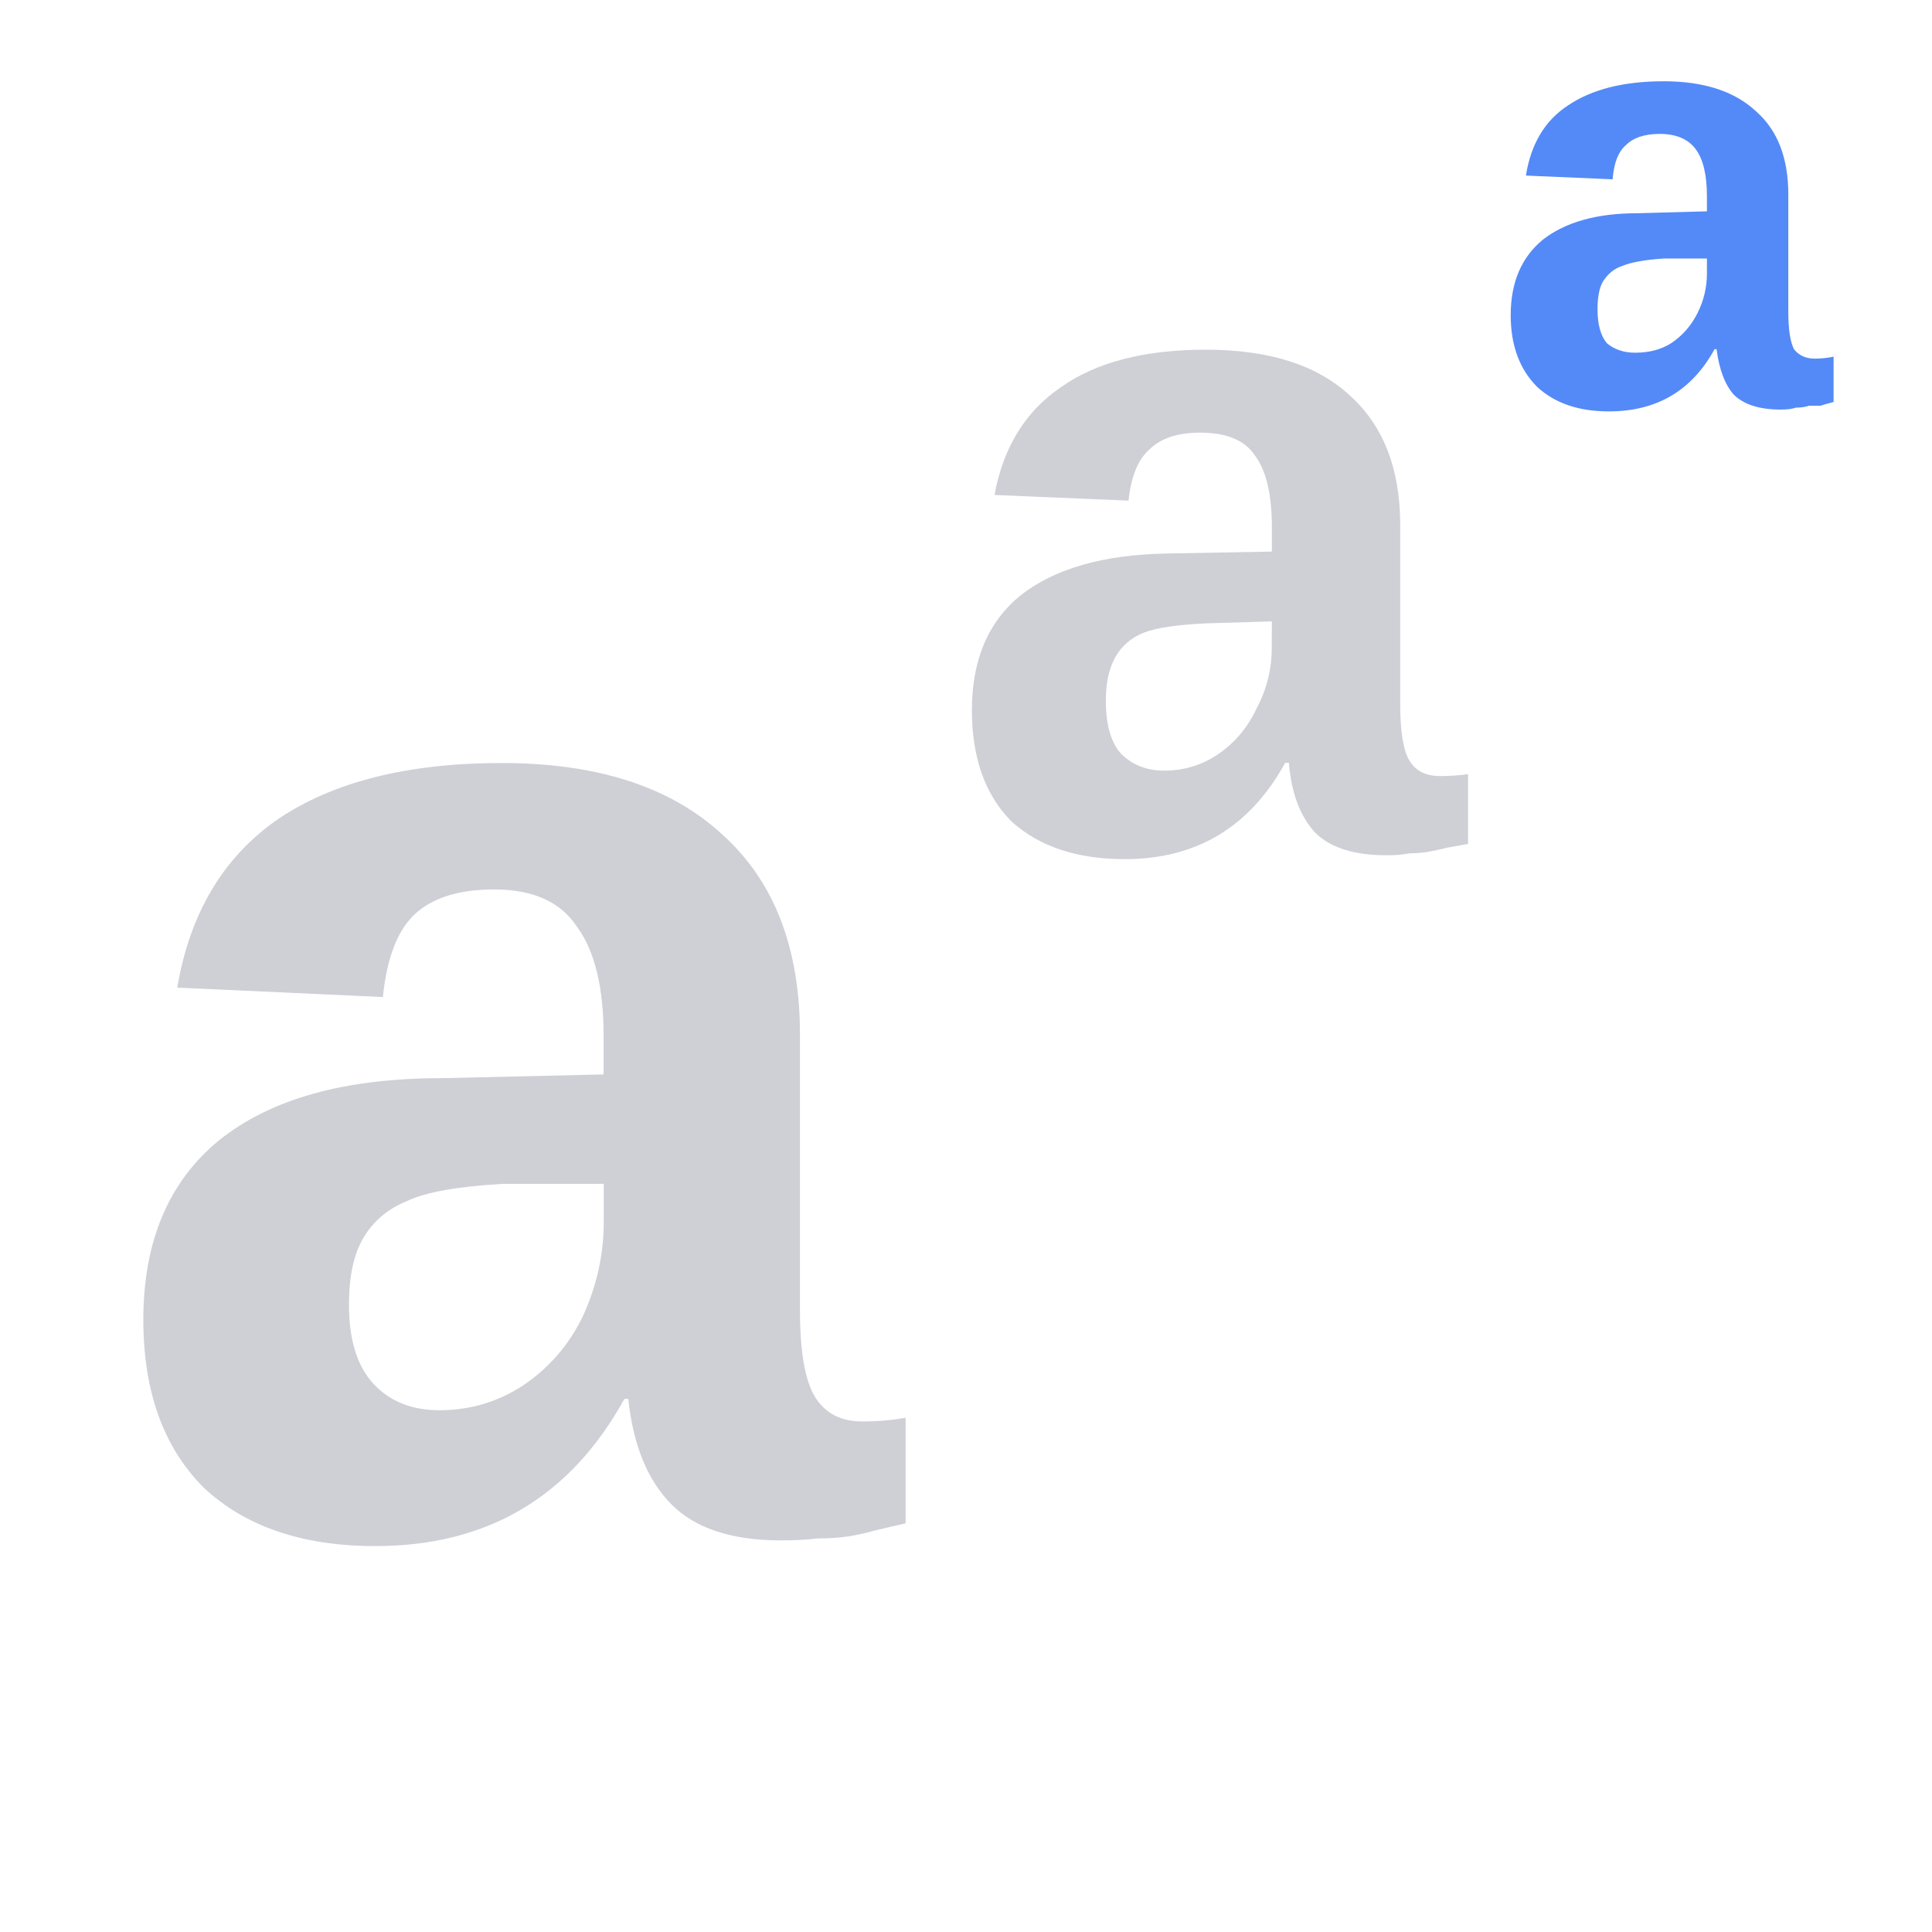
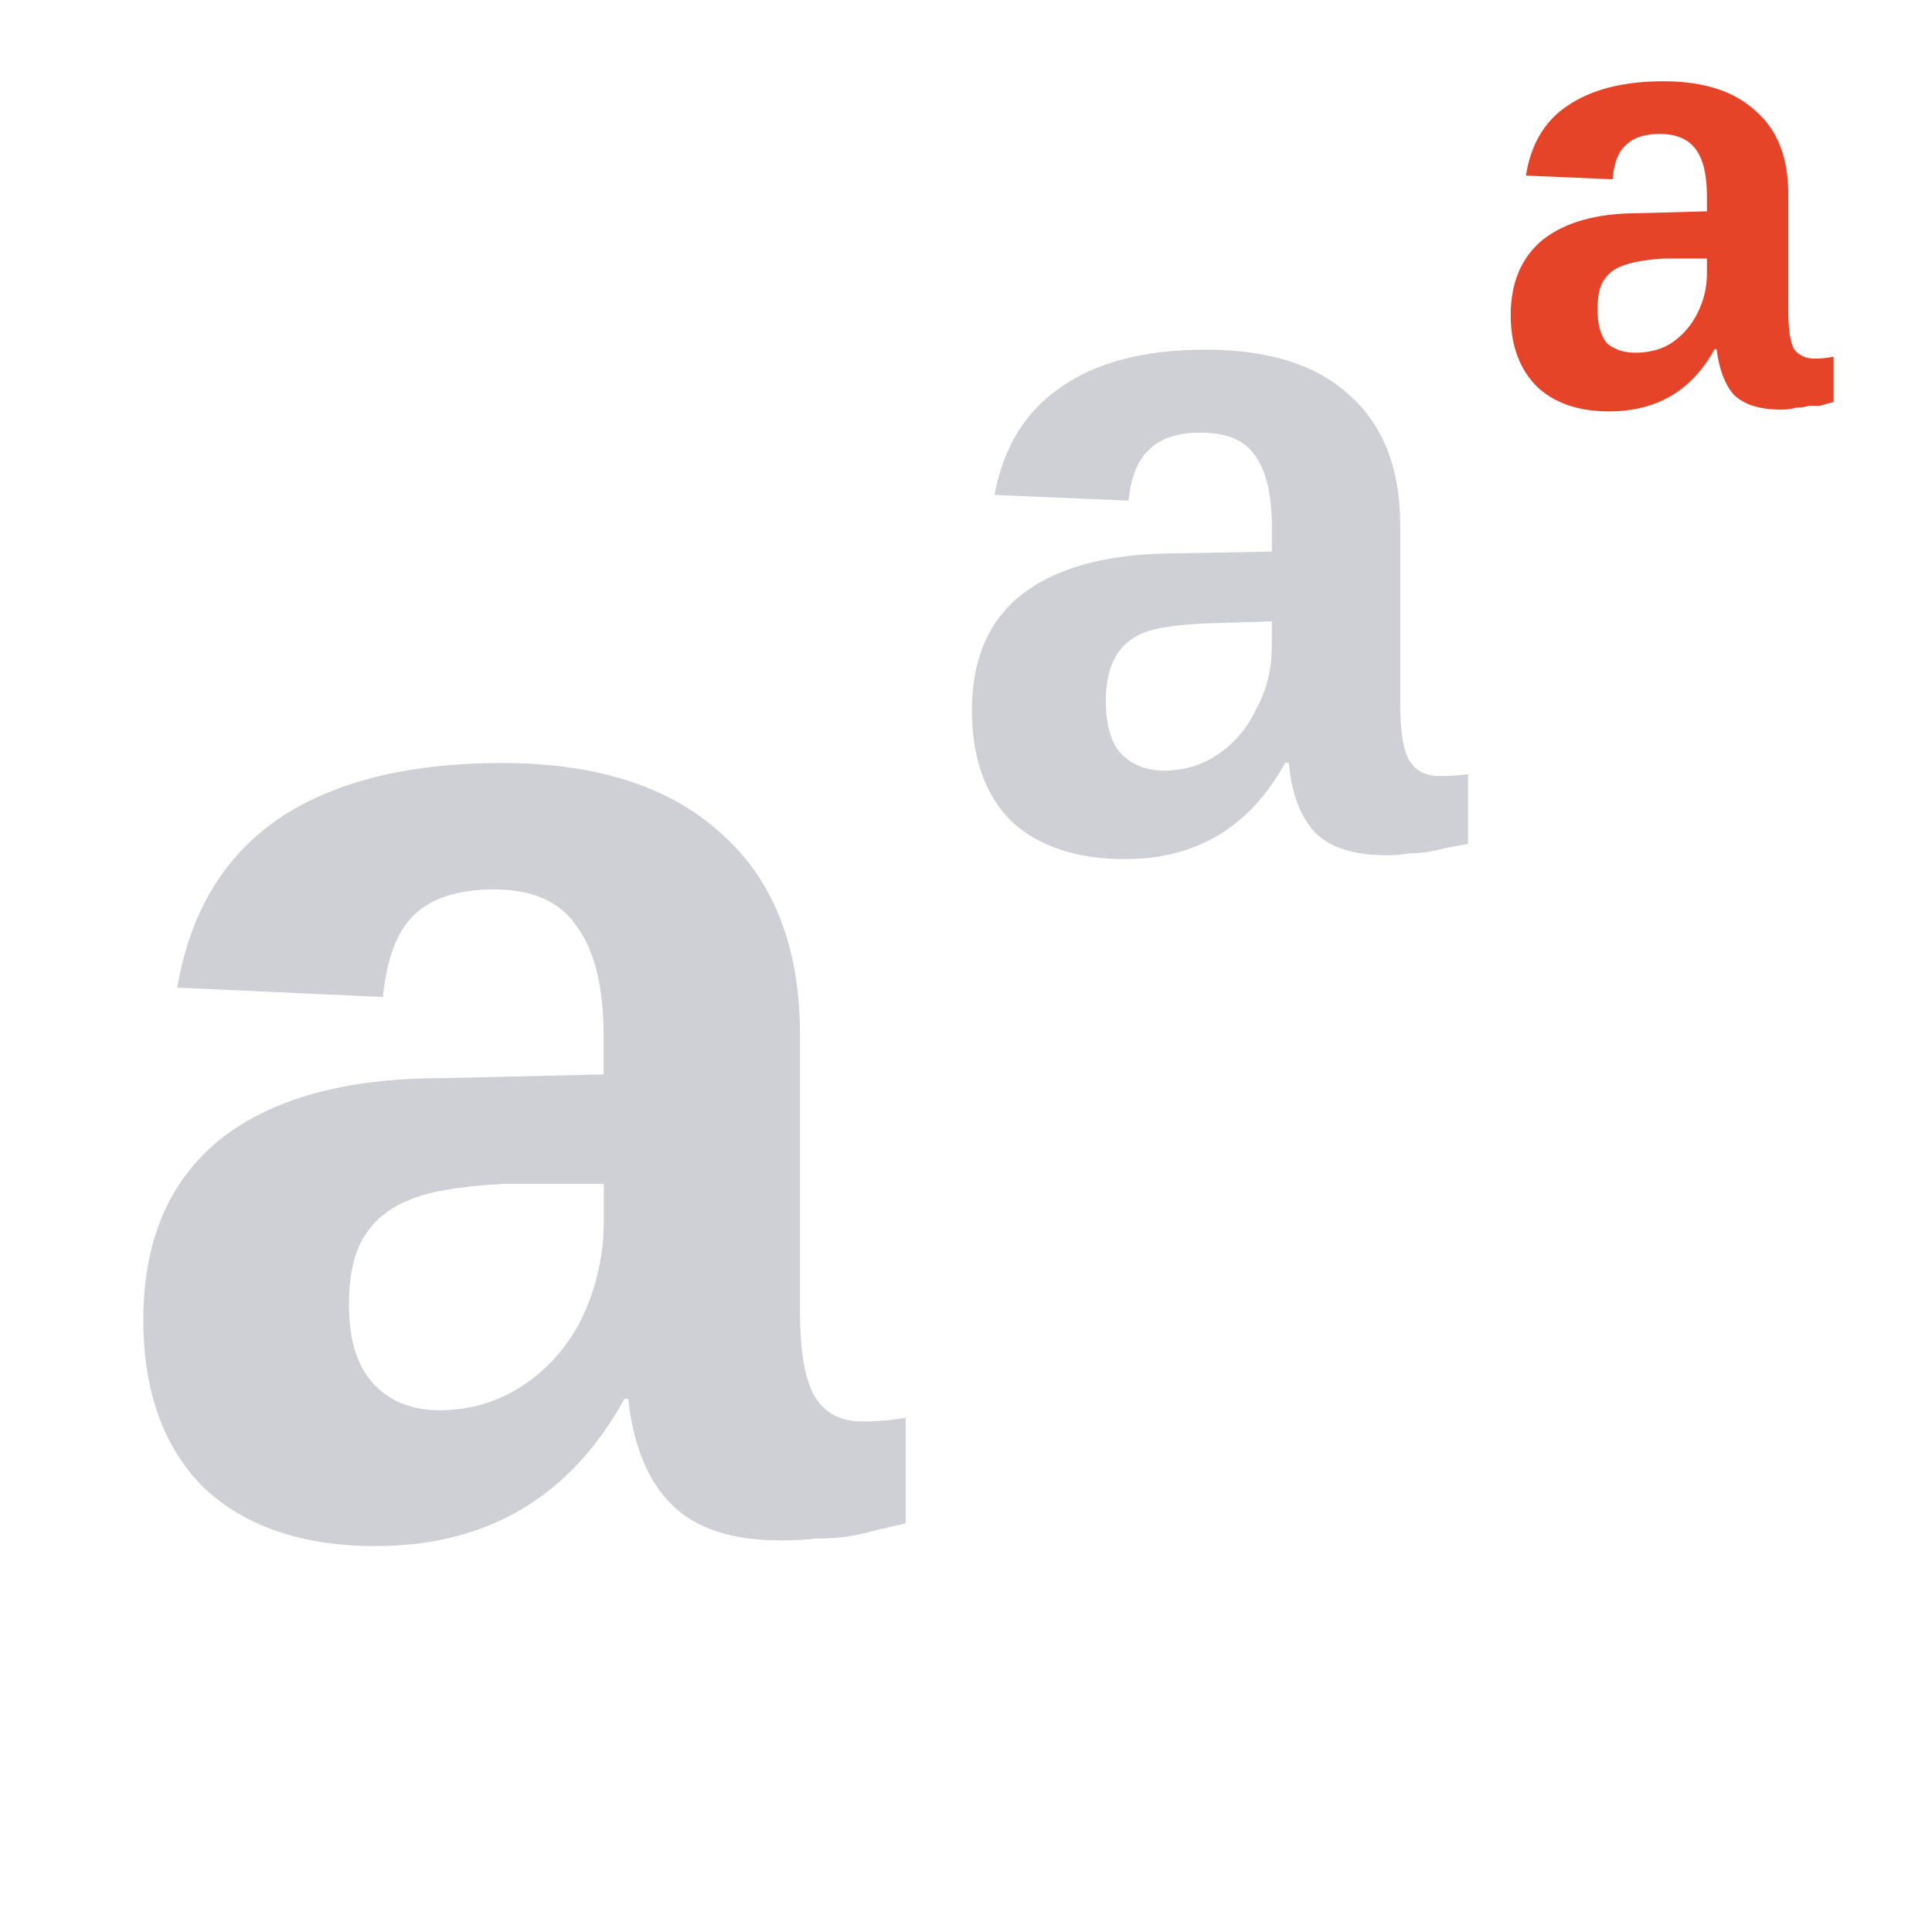
<svg xmlns="http://www.w3.org/2000/svg" width="16" height="16" viewBox="0 0 16 16">
  <path fill="#CED0D6" d="m 3.109,12.804 q -0.906,0 -1.422,-0.484 -0.5,-0.5 -0.5,-1.391 0,-0.969 0.625,-1.484 Q 2.453,8.929 3.656,8.929 L 4.999,8.898 V 8.585 Q 4.999,7.976 4.781,7.679 4.578,7.366 4.093,7.366 3.64,7.366 3.421,7.585 3.218,7.788 3.171,8.257 L 1.468,8.179 Q 1.624,7.257 2.296,6.788 2.984,6.319 4.156,6.319 q 1.188,0 1.828,0.594 0.641,0.578 0.641,1.656 v 2.281 q 0,0.516 0.125,0.719 0.125,0.203 0.391,0.203 0.188,0 0.359,-0.031 v 0.875 q -0.141,0.031 -0.266,0.062 -0.109,0.031 -0.219,0.047 -0.109,0.016 -0.25,0.016 -0.125,0.016 -0.297,0.016 -0.609,0 -0.906,-0.297 -0.297,-0.297 -0.359,-0.875 H 5.171 q -0.672,1.219 -2.062,1.219 z m 1.891,-3 H 4.171 q -0.562,0.031 -0.797,0.141 -0.234,0.094 -0.359,0.297 -0.125,0.203 -0.125,0.562 0,0.438 0.203,0.656 0.203,0.219 0.547,0.219 0.375,0 0.688,-0.203 0.328,-0.219 0.5,-0.578 0.172,-0.375 0.172,-0.781 z" />
  <path fill="#CED0D6" d="M 9.315,7.115 Q 8.721,7.115 8.377,6.803 8.049,6.474 8.049,5.881 8.049,5.256 8.455,4.928 8.877,4.599 9.658,4.584 l 0.875,-0.016 V 4.365 q 0,-0.406 -0.141,-0.594 -0.125,-0.188 -0.453,-0.188 -0.281,0 -0.422,0.141 Q 9.377,3.849 9.346,4.146 L 8.236,4.099 Q 8.346,3.506 8.783,3.209 9.221,2.896 9.986,2.896 q 0.781,0 1.188,0.375 0.422,0.375 0.422,1.078 v 1.484 q 0,0.344 0.078,0.469 0.078,0.125 0.25,0.125 0.125,0 0.234,-0.016 v 0.578 q -0.094,0.016 -0.172,0.031 -0.062,0.016 -0.141,0.031 -0.078,0.016 -0.172,0.016 -0.078,0.016 -0.188,0.016 -0.406,0 -0.594,-0.188 Q 10.705,6.693 10.674,6.318 H 10.643 Q 10.205,7.115 9.315,7.115 Z M 10.533,5.146 10.002,5.162 Q 9.627,5.178 9.471,5.24 9.315,5.303 9.236,5.443 9.158,5.584 9.158,5.803 q 0,0.297 0.125,0.438 0.141,0.141 0.359,0.141 0.25,0 0.453,-0.141 0.203,-0.141 0.312,-0.375 0.125,-0.234 0.125,-0.5 z" />
-   <path fill="#548AF7" d="m 13.324,3.407 q -0.375,0 -0.594,-0.203 -0.219,-0.219 -0.219,-0.594 0,-0.406 0.266,-0.625 0.281,-0.219 0.781,-0.219 l 0.578,-0.016 v -0.125 q 0,-0.266 -0.094,-0.391 -0.094,-0.125 -0.297,-0.125 -0.188,0 -0.281,0.094 Q 13.371,1.282 13.355,1.485 L 12.637,1.454 q 0.062,-0.391 0.344,-0.578 0.297,-0.203 0.797,-0.203 0.5,0 0.766,0.25 0.266,0.234 0.266,0.688 v 0.969 q 0,0.219 0.047,0.312 0.062,0.078 0.172,0.078 0.078,0 0.156,-0.016 v 0.375 q -0.062,0.016 -0.109,0.031 -0.047,0 -0.094,0 -0.047,0.016 -0.109,0.016 -0.047,0.016 -0.125,0.016 -0.266,0 -0.391,-0.125 -0.109,-0.125 -0.141,-0.375 H 14.199 Q 13.918,3.407 13.324,3.407 Z m 0.812,-1.266 h -0.359 q -0.234,0.016 -0.344,0.062 -0.094,0.031 -0.156,0.125 -0.047,0.078 -0.047,0.234 0,0.188 0.078,0.281 0.094,0.078 0.234,0.078 0.172,0 0.297,-0.078 0.141,-0.094 0.219,-0.25 0.078,-0.156 0.078,-0.328 z" />
+   <path fill="#e54428" d="m 13.324,3.407 q -0.375,0 -0.594,-0.203 -0.219,-0.219 -0.219,-0.594 0,-0.406 0.266,-0.625 0.281,-0.219 0.781,-0.219 l 0.578,-0.016 v -0.125 q 0,-0.266 -0.094,-0.391 -0.094,-0.125 -0.297,-0.125 -0.188,0 -0.281,0.094 Q 13.371,1.282 13.355,1.485 L 12.637,1.454 q 0.062,-0.391 0.344,-0.578 0.297,-0.203 0.797,-0.203 0.5,0 0.766,0.25 0.266,0.234 0.266,0.688 v 0.969 q 0,0.219 0.047,0.312 0.062,0.078 0.172,0.078 0.078,0 0.156,-0.016 v 0.375 q -0.062,0.016 -0.109,0.031 -0.047,0 -0.094,0 -0.047,0.016 -0.109,0.016 -0.047,0.016 -0.125,0.016 -0.266,0 -0.391,-0.125 -0.109,-0.125 -0.141,-0.375 H 14.199 Q 13.918,3.407 13.324,3.407 Z m 0.812,-1.266 h -0.359 q -0.234,0.016 -0.344,0.062 -0.094,0.031 -0.156,0.125 -0.047,0.078 -0.047,0.234 0,0.188 0.078,0.281 0.094,0.078 0.234,0.078 0.172,0 0.297,-0.078 0.141,-0.094 0.219,-0.25 0.078,-0.156 0.078,-0.328 z" />
</svg>
